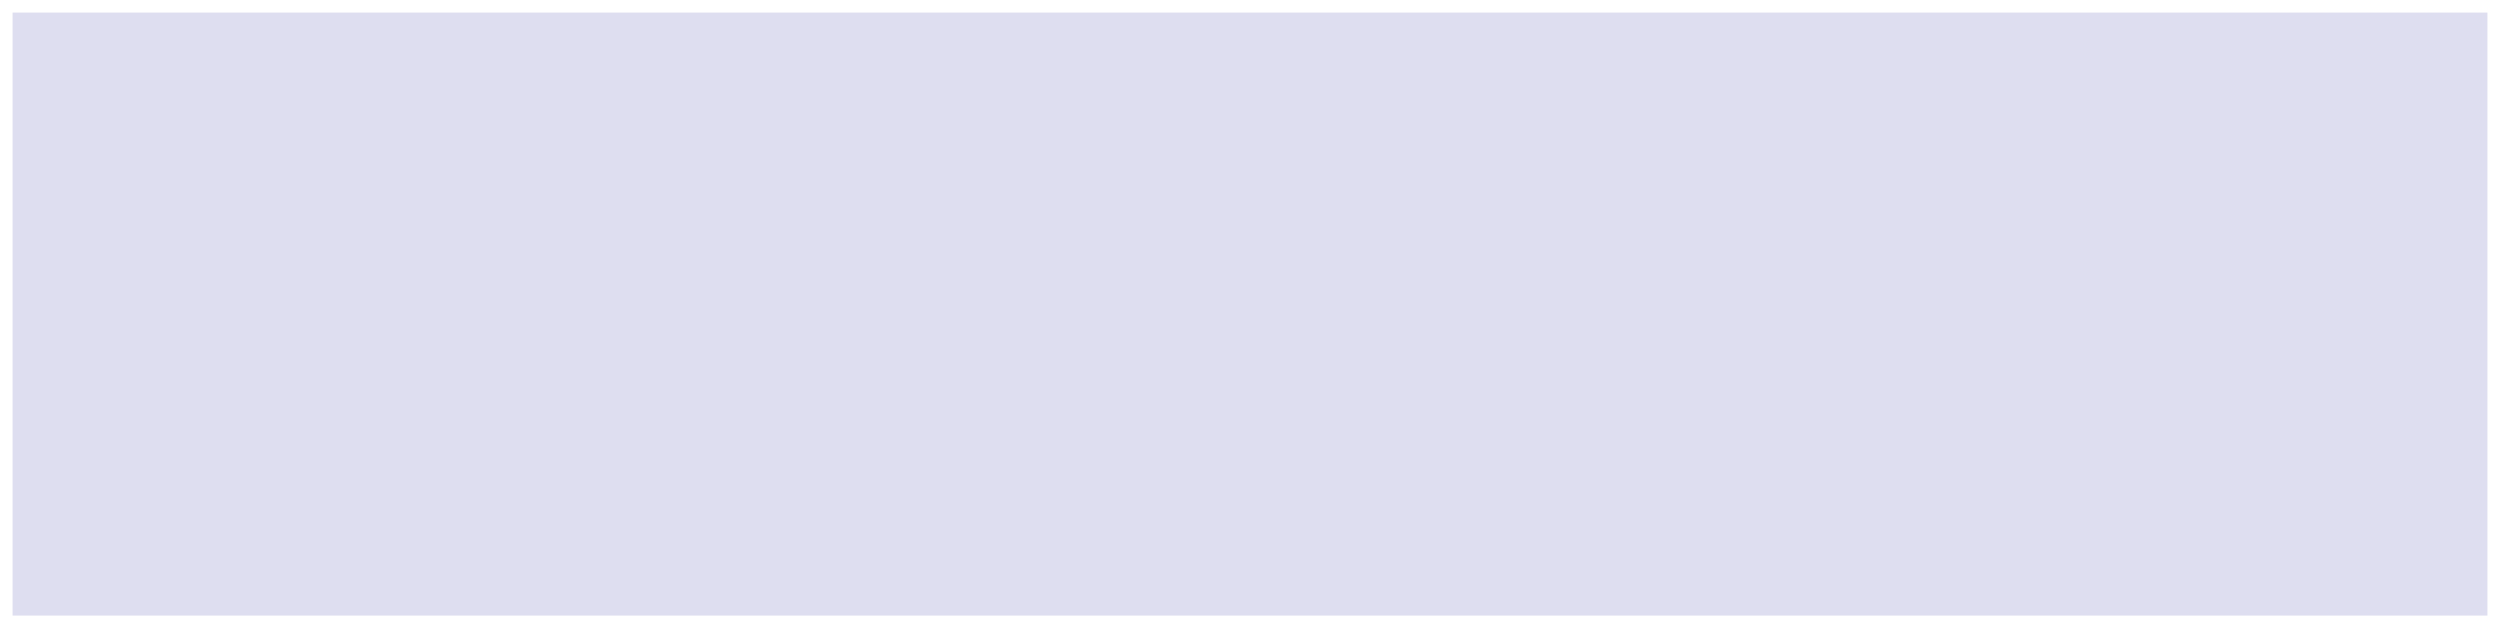
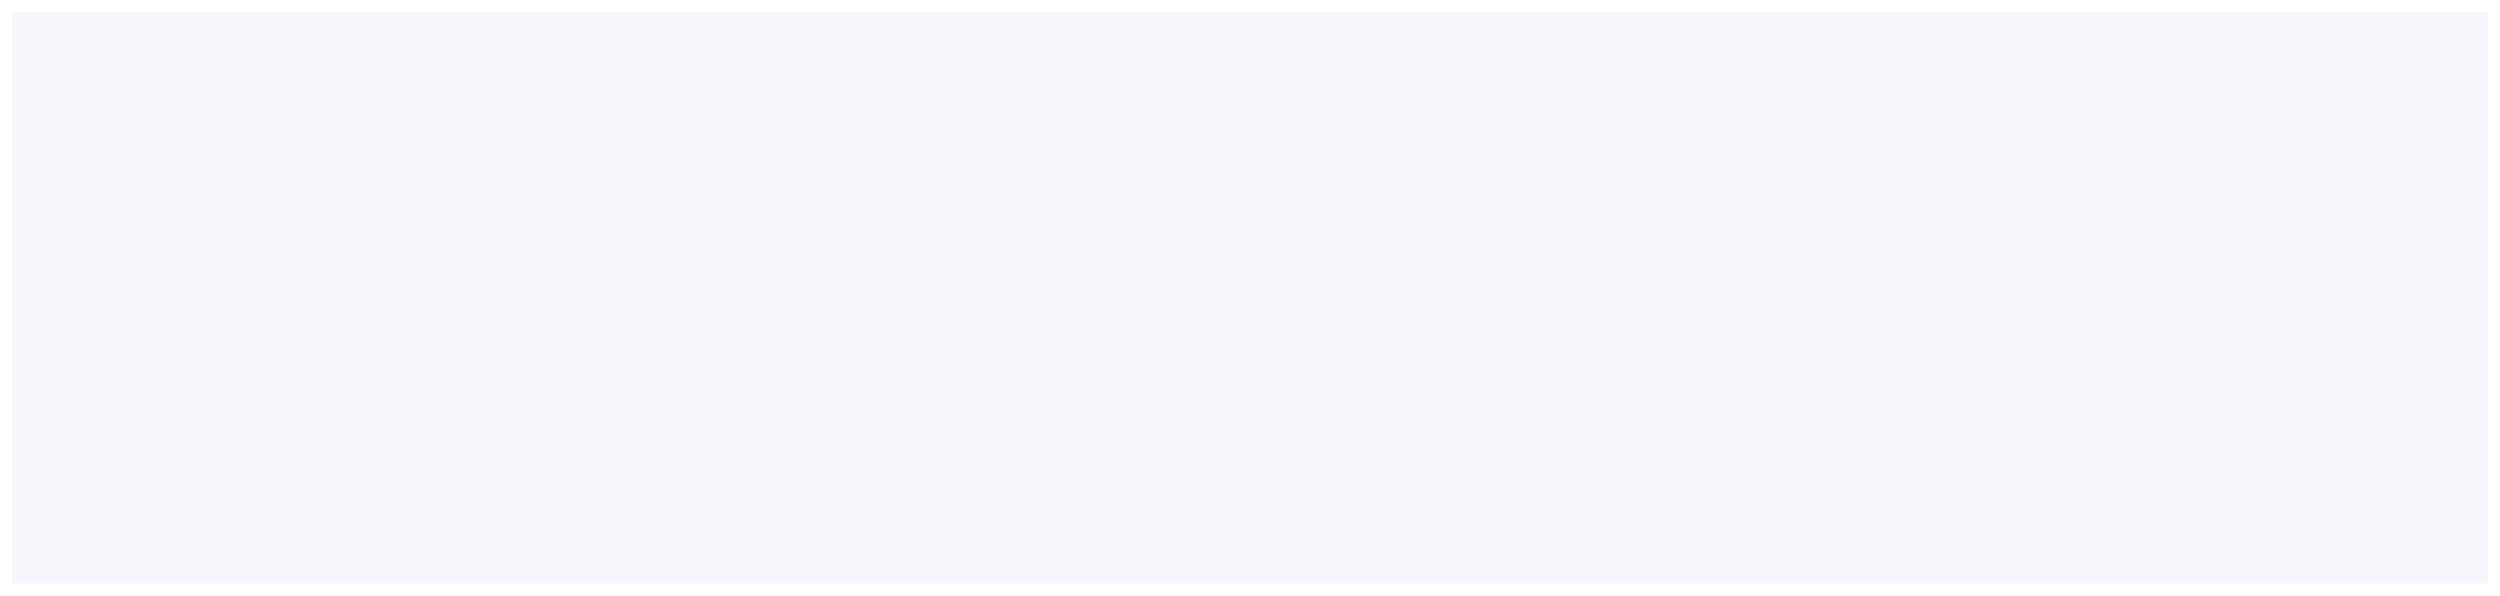
- <svg xmlns="http://www.w3.org/2000/svg" version="1.1" width="199px" height="50px">
-   <g transform="matrix(1 0 0 1 -11 -202 )">
-     <path d="M 12 203  L 209 203  L 209 251  L 12 251  L 12 203  Z " fill-rule="nonzero" fill="#dedef0" stroke="none" />
+ <svg xmlns="http://www.w3.org/2000/svg" version="1.1" width="210px" height="50px">
+   <g transform="matrix(1 0 0 1 0 -152 )">
+     <path d="M 1 153  L 209 153  L 209 201  L 1 201  L 1 153  Z " fill-rule="nonzero" fill="#f7f6fc" stroke="none" />
  </g>
</svg>
